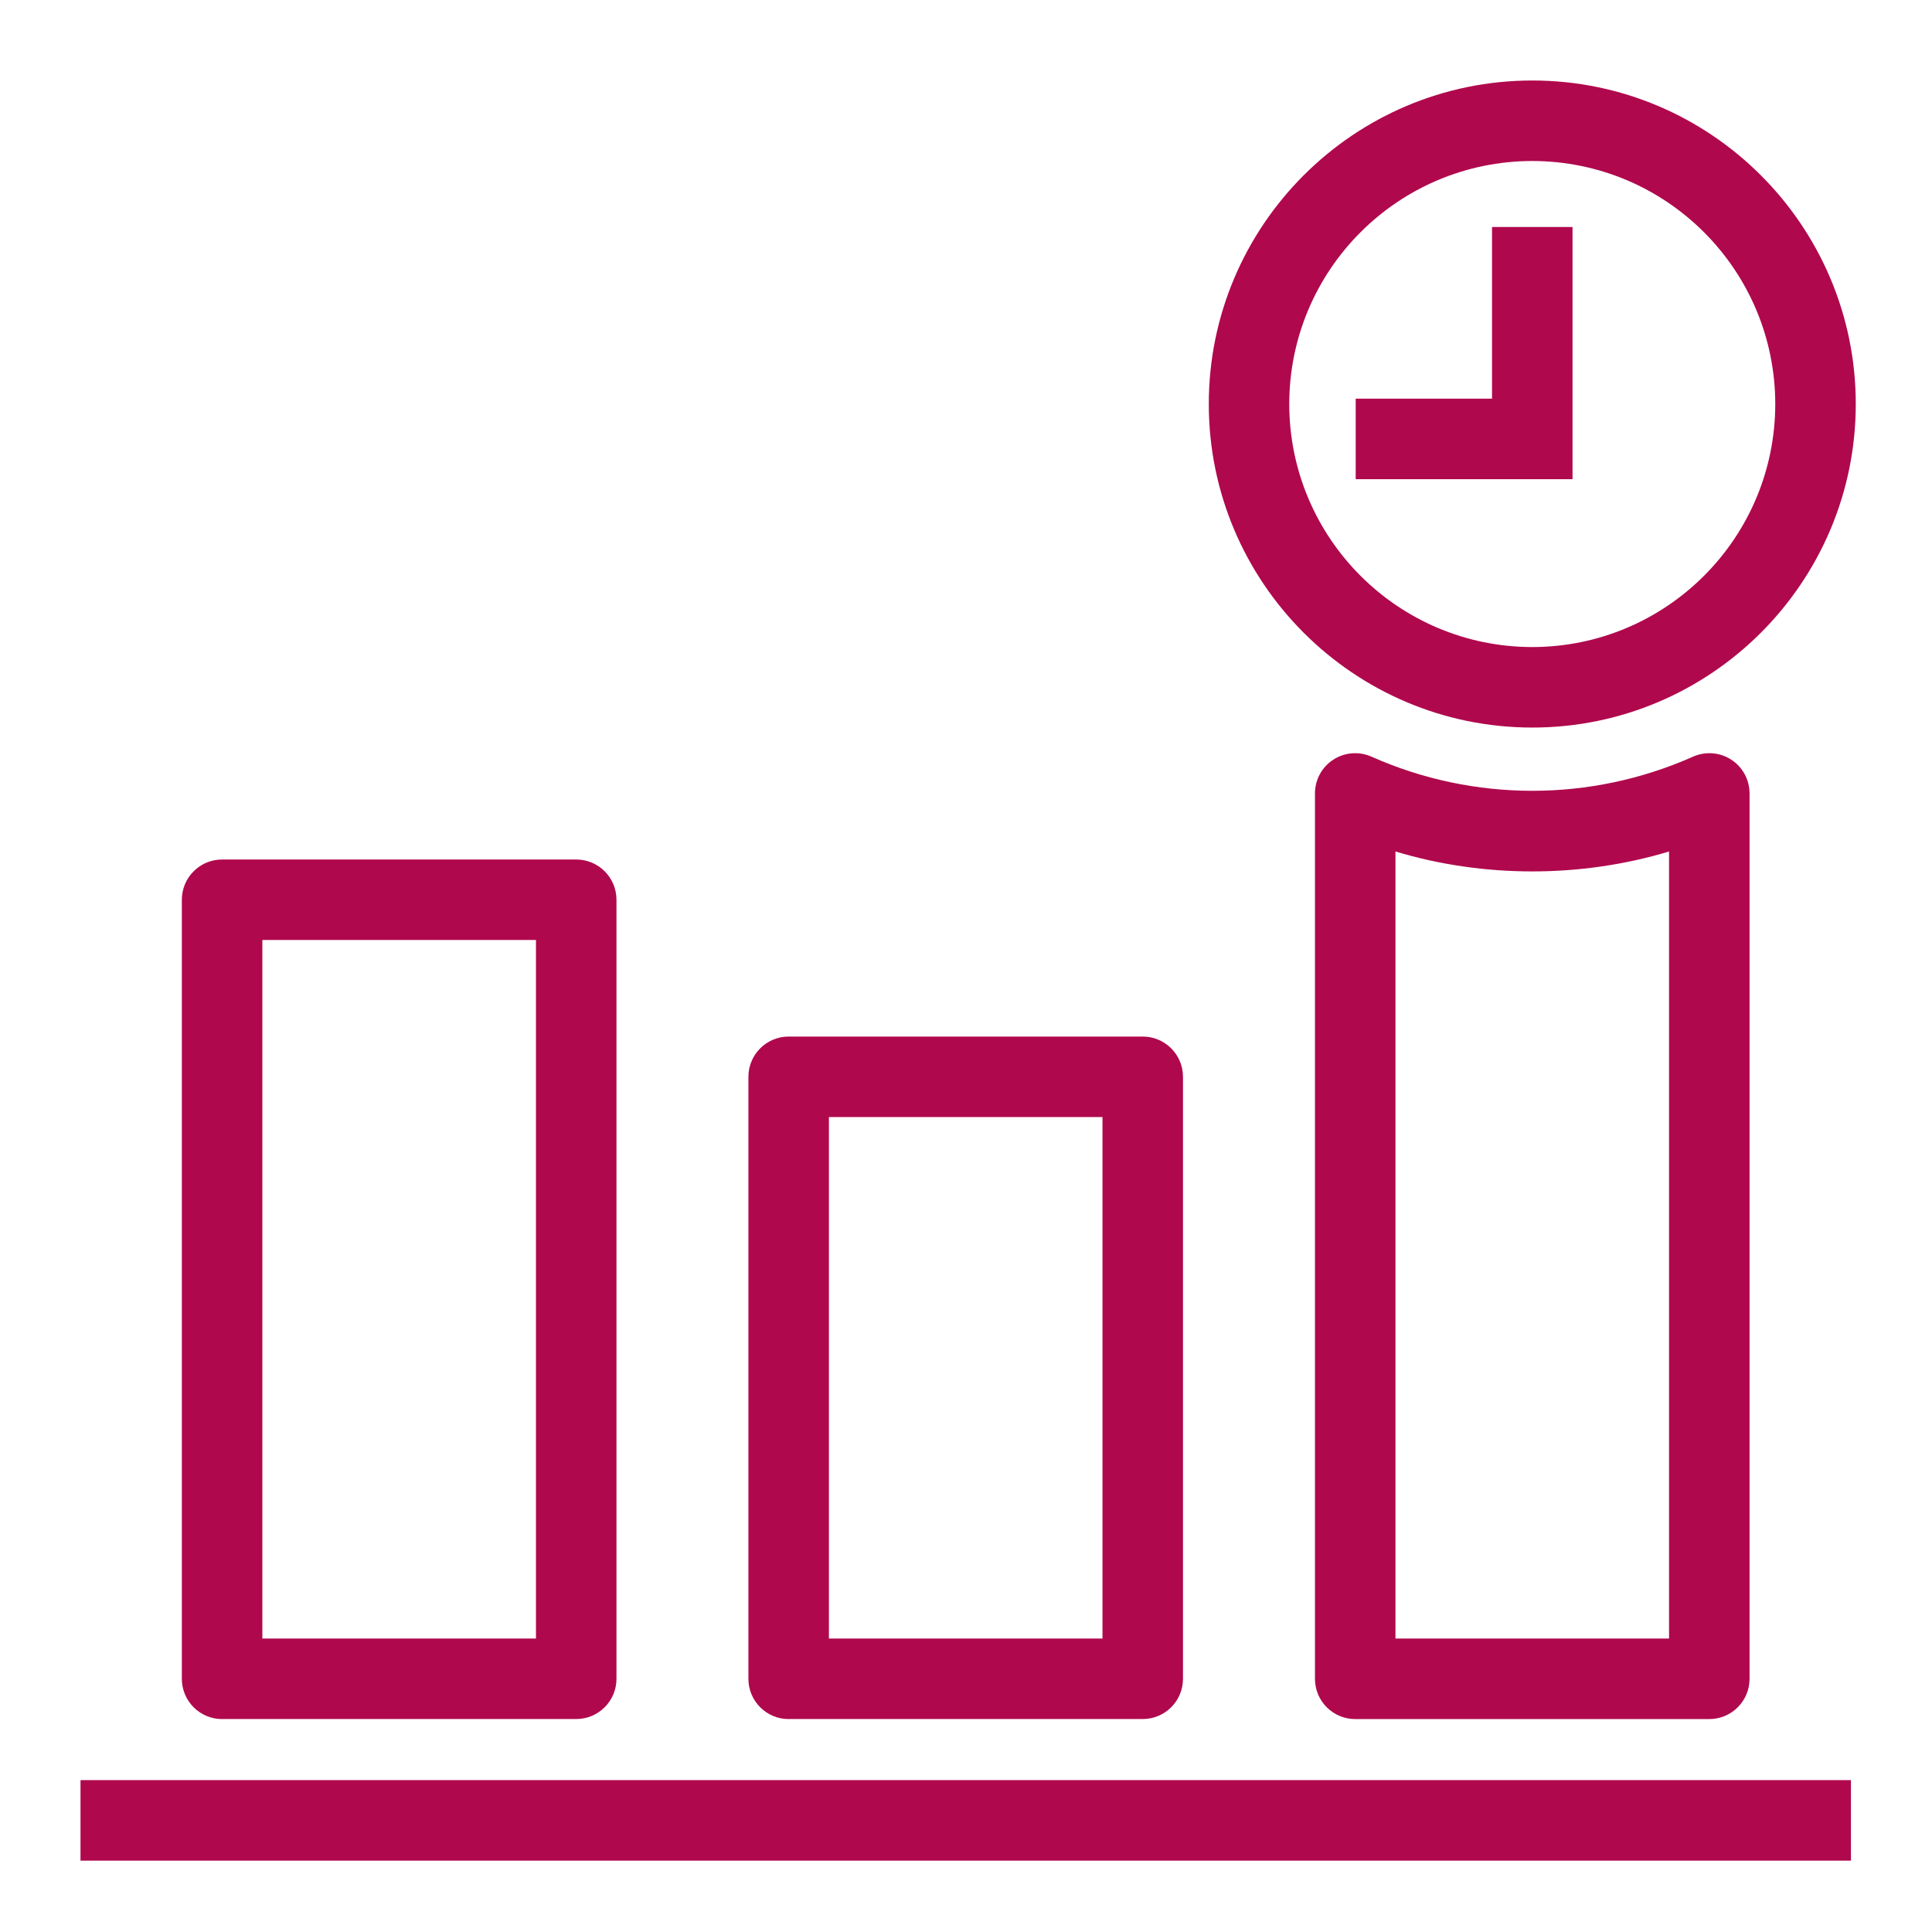
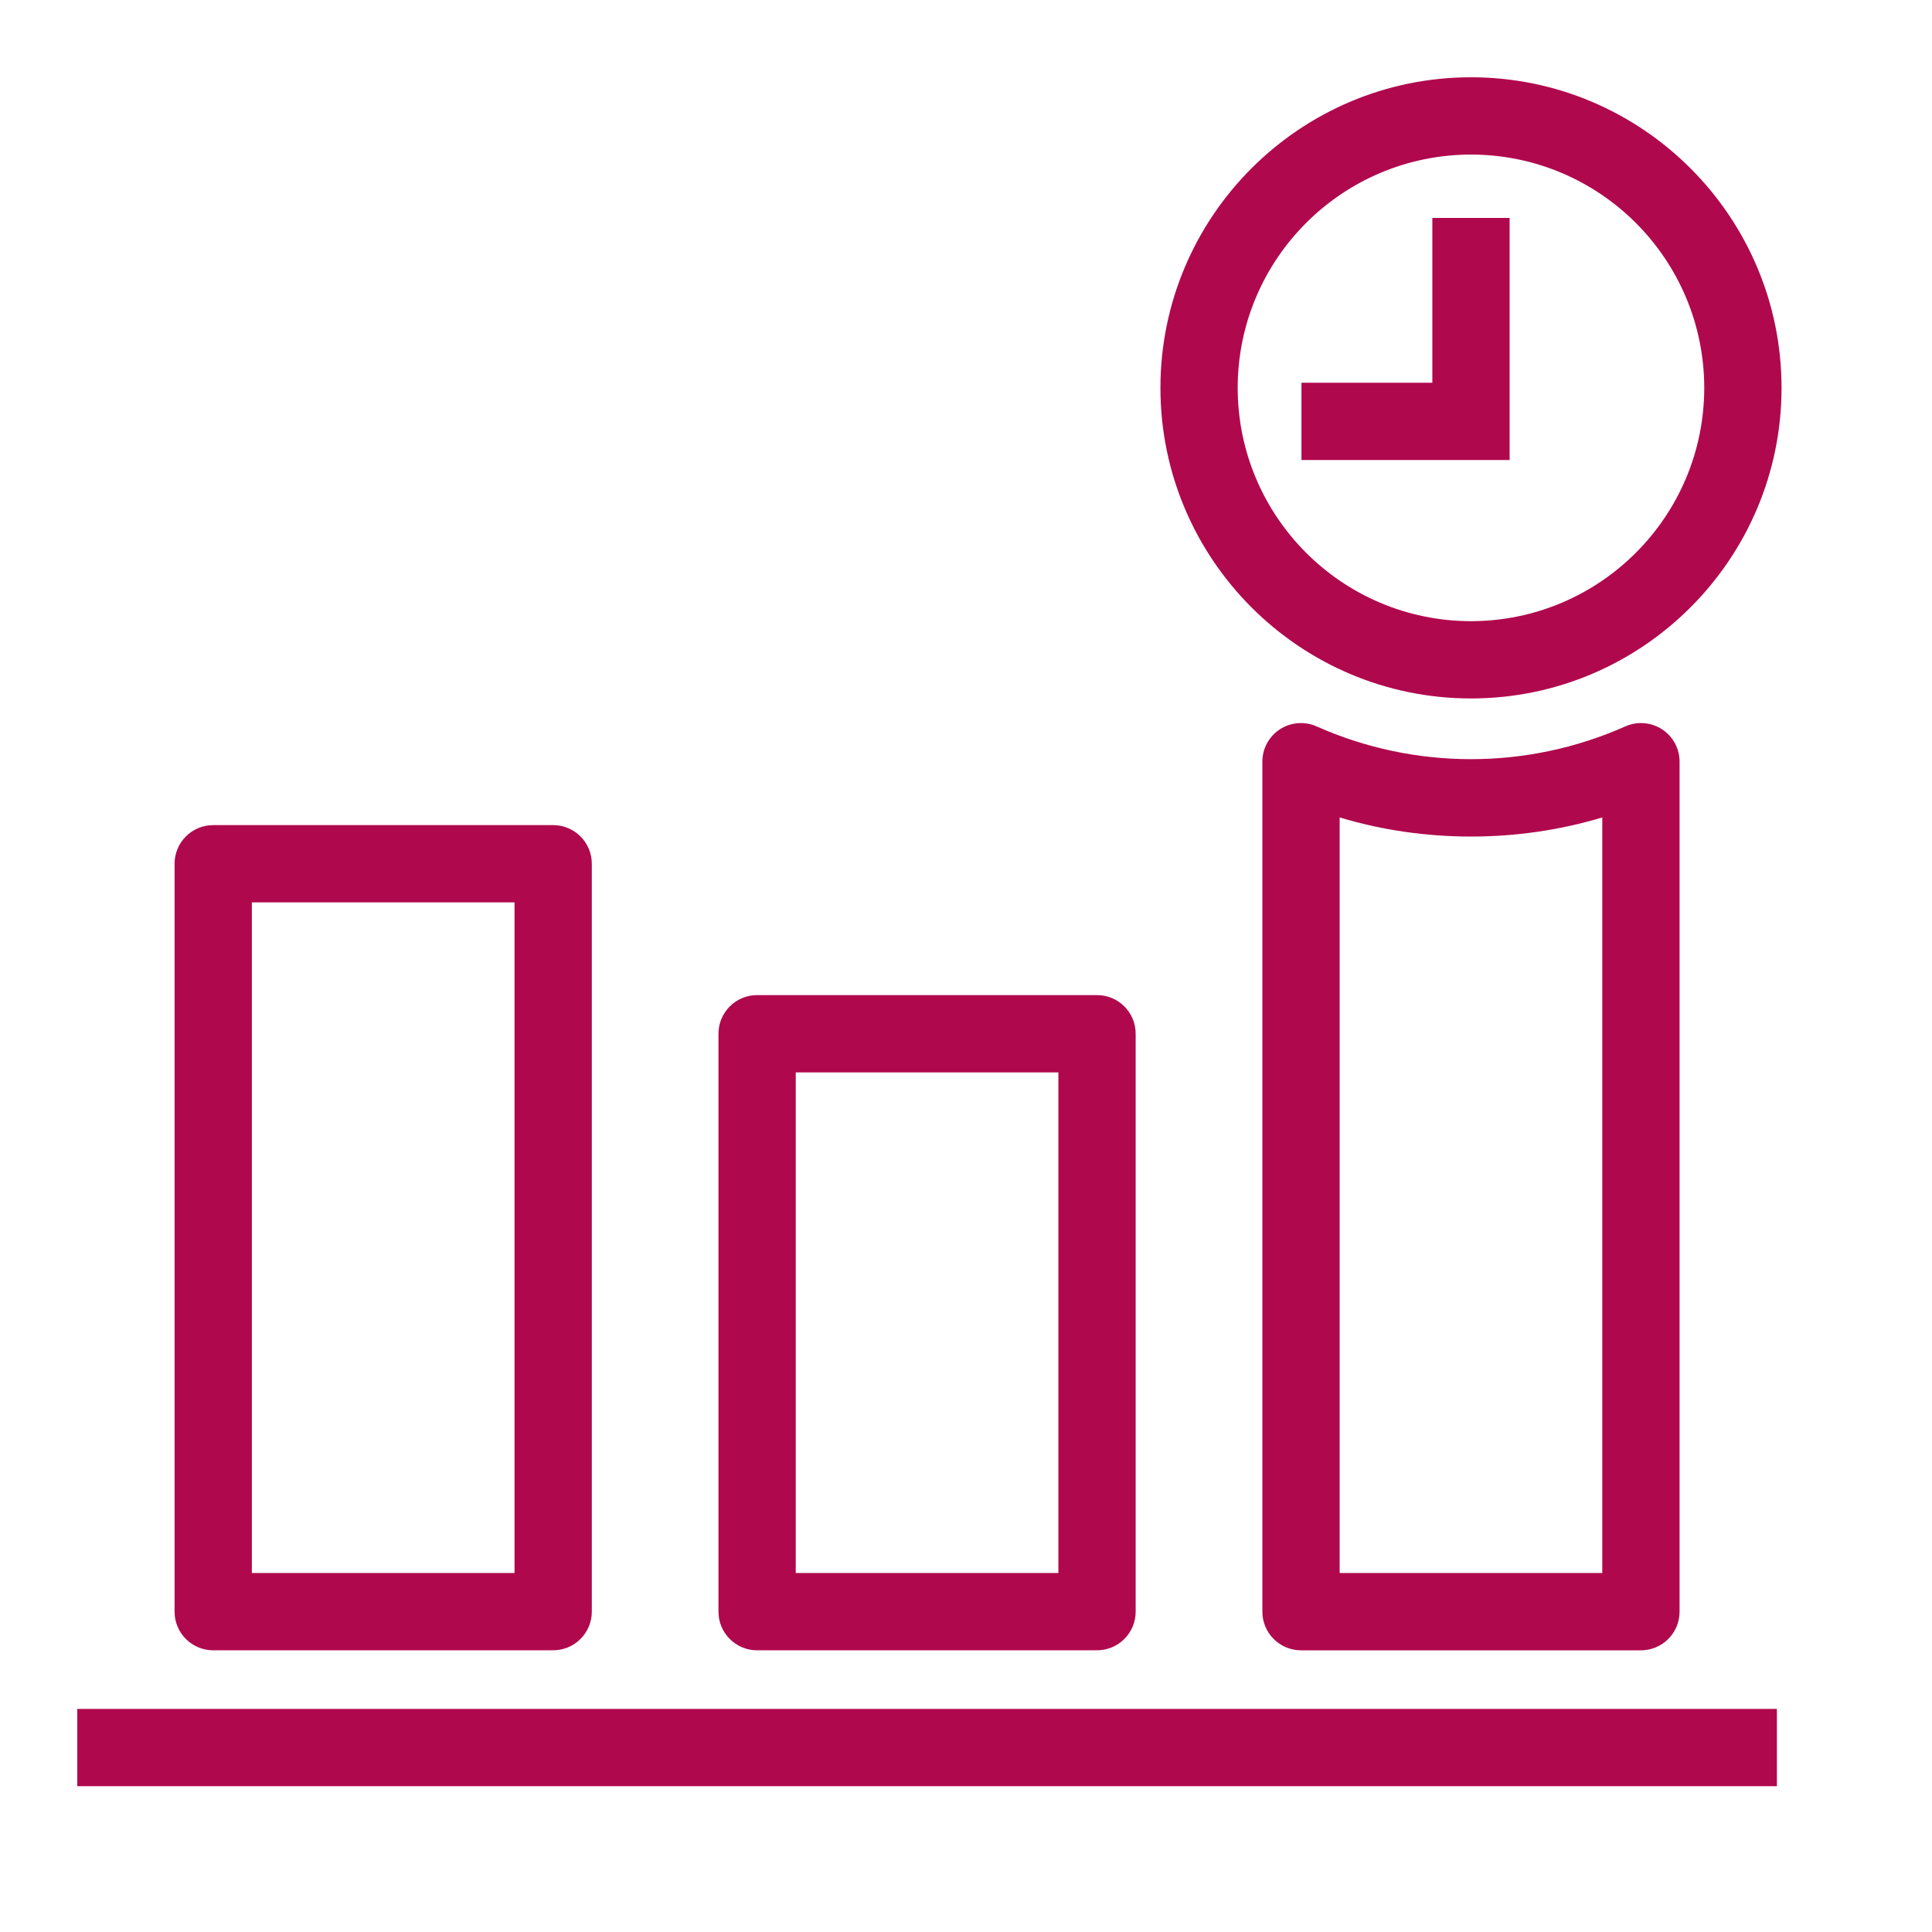
- <svg xmlns="http://www.w3.org/2000/svg" class="w-6 h-6" height="48" width="48">
+ <svg xmlns="http://www.w3.org/2000/svg" preserveAspectRatio="xMidYMid meet" height="40" width="40" viewBox="0 0 50 50">
  <path d="M39.07 11.905h-5.388v-2h3.387V5.64h2v6.266zM38.07 4a6.044 6.044 0 016.036 6.038 6.044 6.044 0 01-6.037 6.038 6.045 6.045 0 01-6.038-6.038A6.045 6.045 0 0138.07 4zm0 14.076c4.431 0 8.036-3.606 8.036-8.038C46.106 5.605 42.501 2 38.07 2c-4.433 0-8.038 3.605-8.038 8.038 0 4.432 3.605 8.038 8.038 8.038zm3.397 22.633H34.67V21.155c2.187.66 4.61.66 6.797 0V40.71zm.59-21.907a9.833 9.833 0 01-7.977 0 .998.998 0 00-1.41.913V41.71a1 1 0 001 1h8.797a1 1 0 001-1V19.715a.998.998 0 00-1.41-.913zM2 46.227h43.986v-2H2v2zm18.594-5.518h6.797V27.753h-6.797V40.71zm-1 2h8.797a1 1 0 001-1V26.753a1 1 0 00-1-1h-8.797a1 1 0 00-1 1V41.71a1 1 0 001 1zm-13.076-2h6.798V23.353H6.518v17.354zm-1 2h8.798a1 1 0 001-1V22.354a1 1 0 00-1-1H5.518a1 1 0 00-1 1V41.71a1 1 0 001 1z" fill="#B0084D" fill-rule="evenodd" />
</svg>
